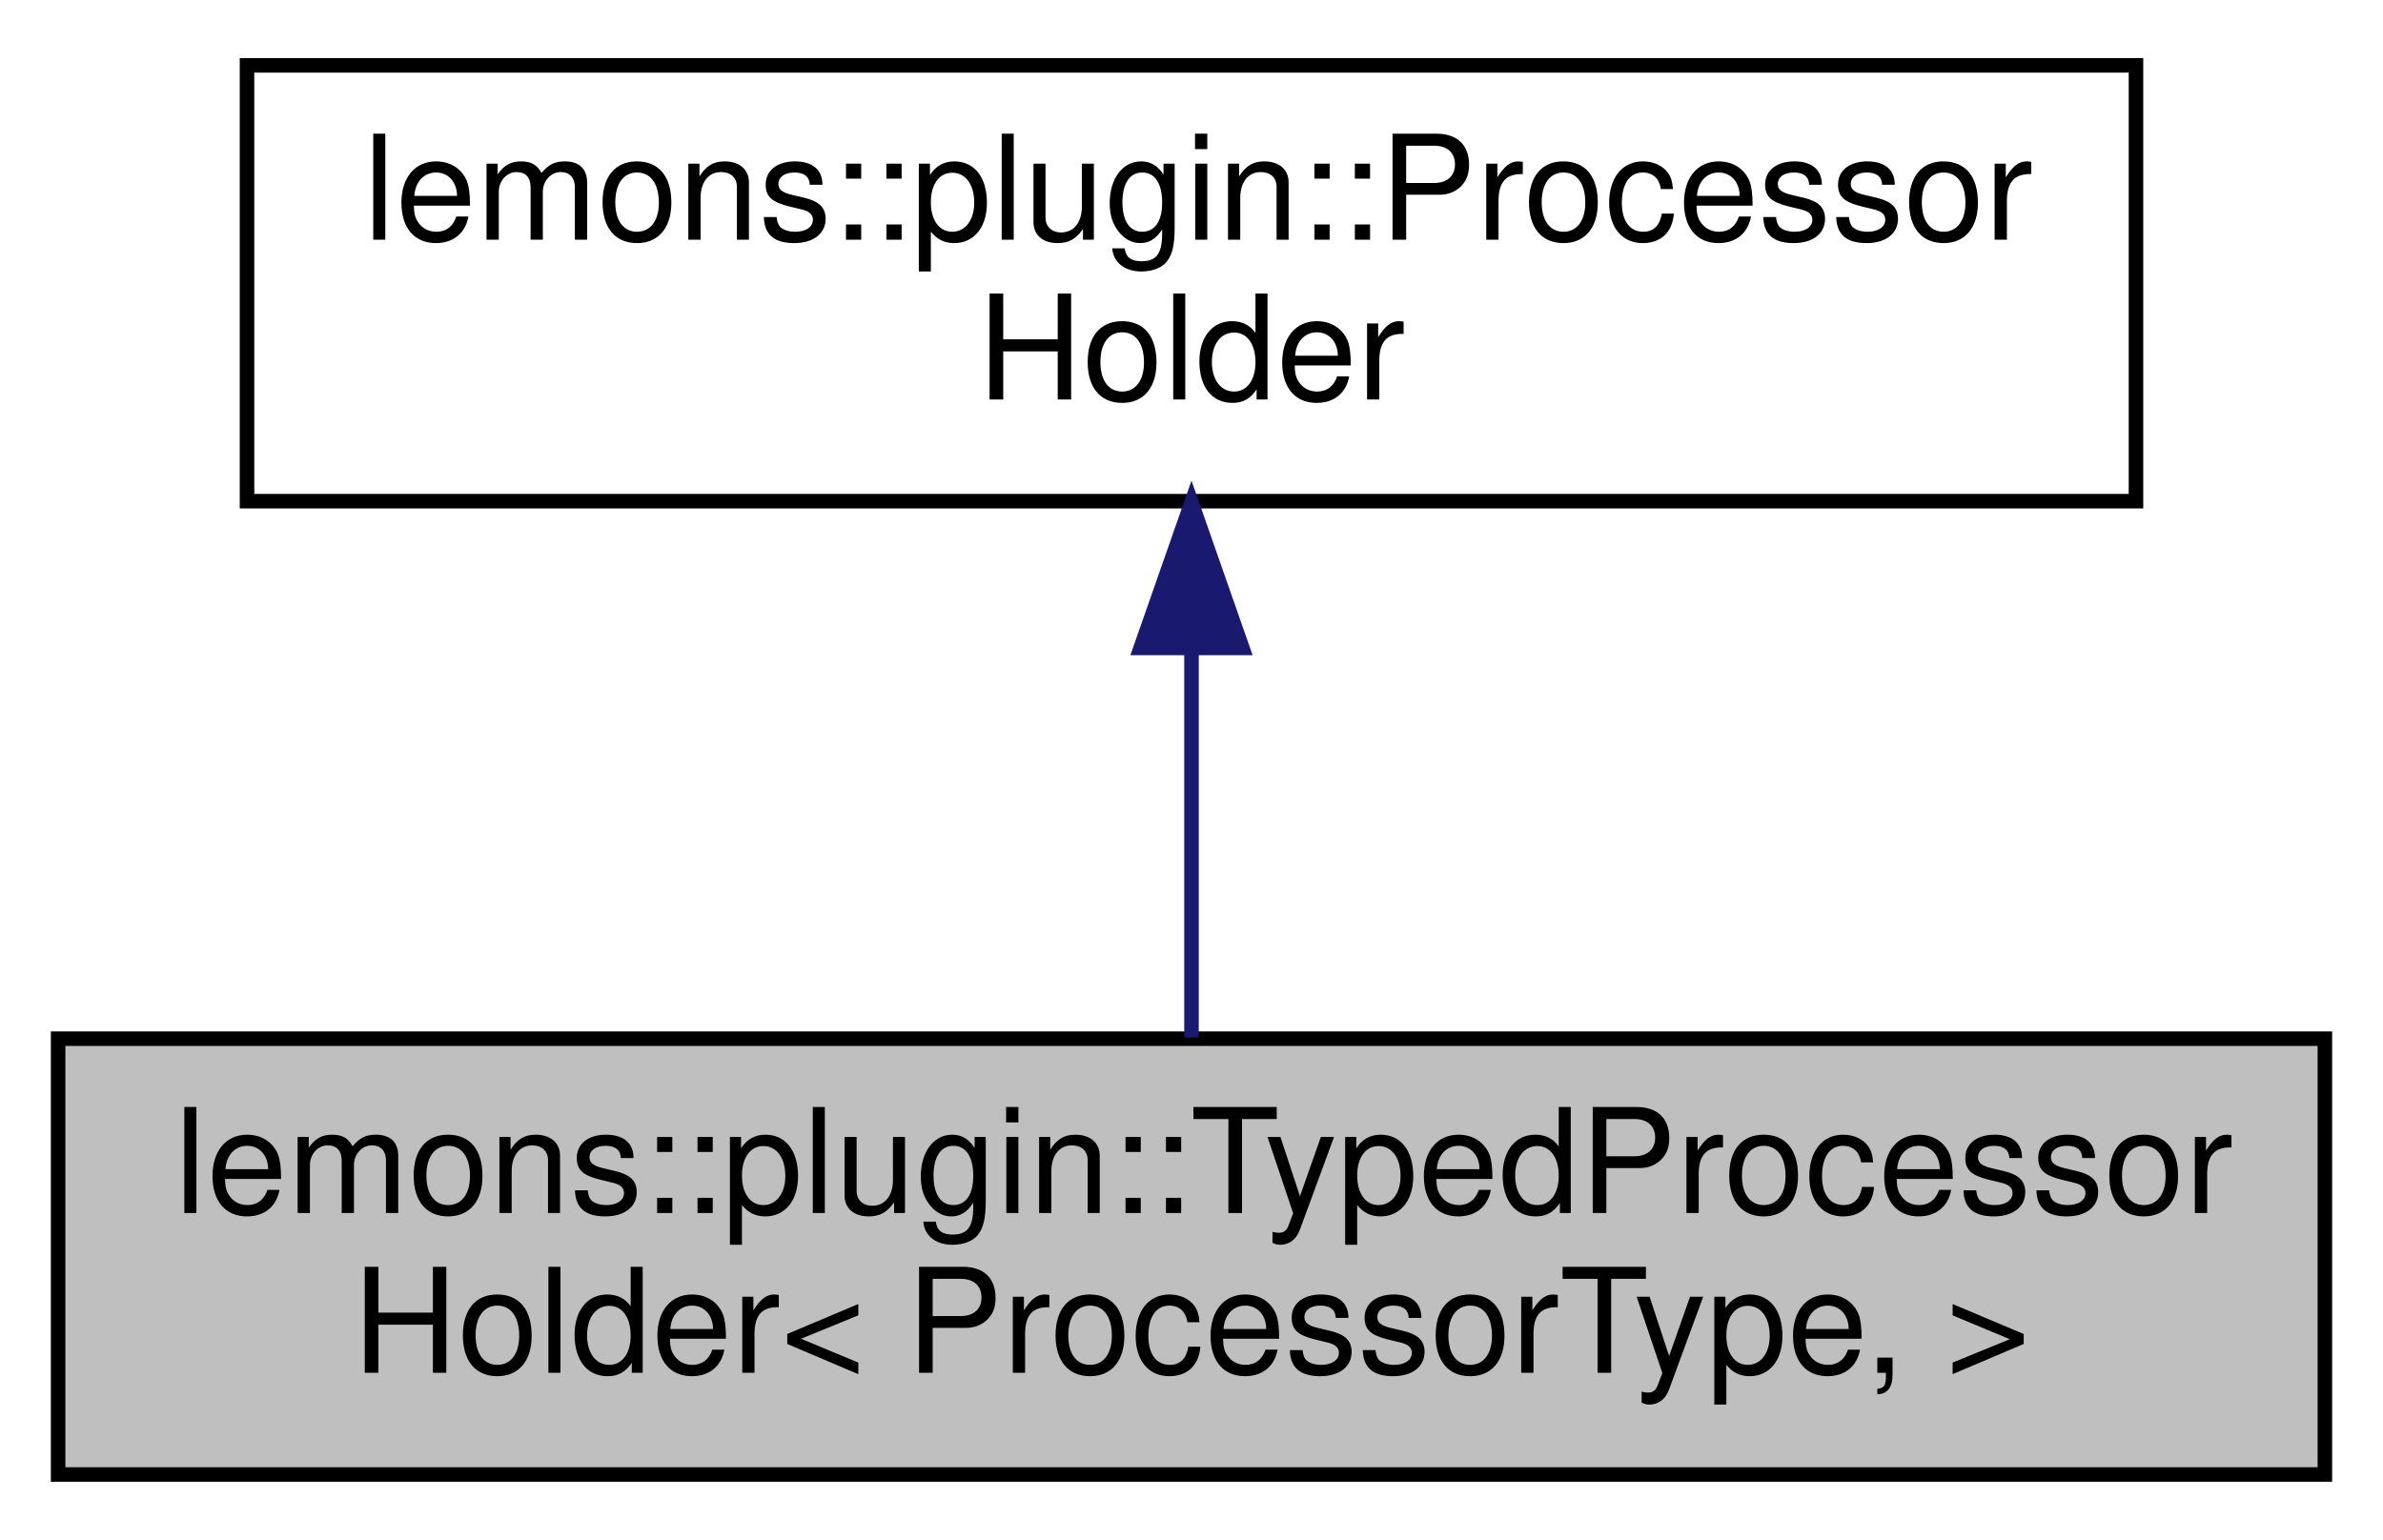
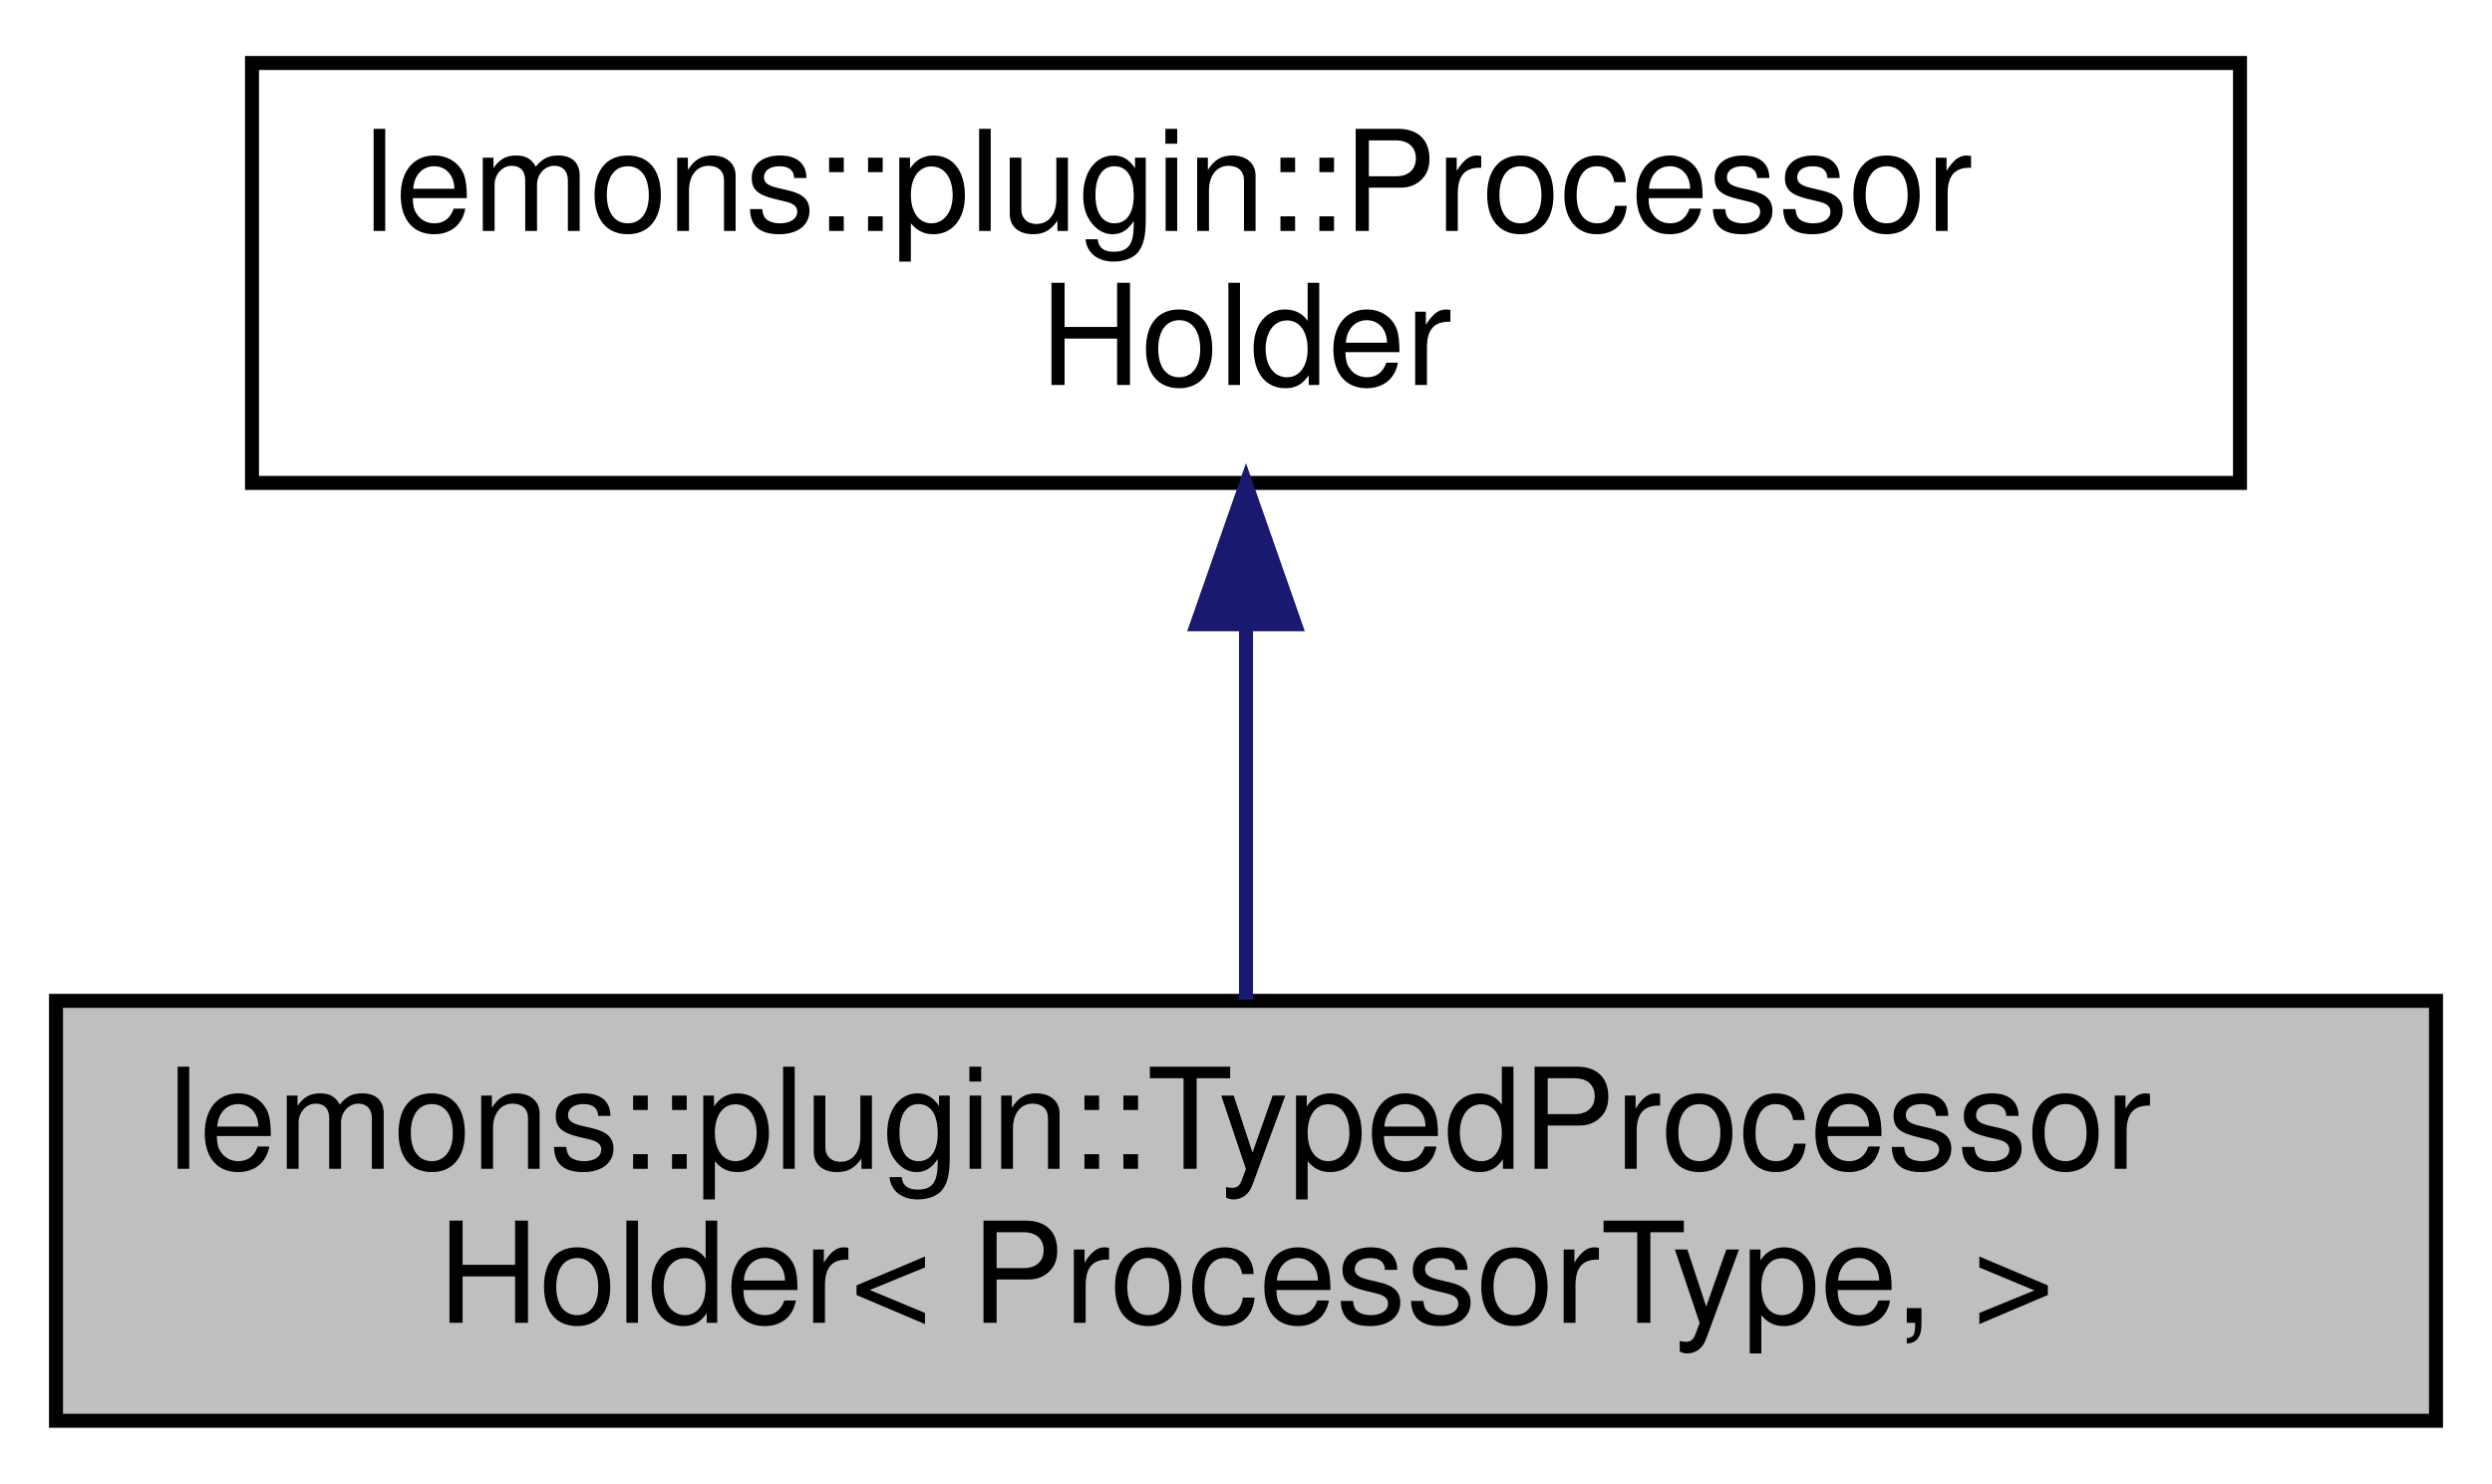
- <svg xmlns="http://www.w3.org/2000/svg" xmlns:xlink="http://www.w3.org/1999/xlink" width="164pt" height="106pt" viewBox="0.00 0.00 164.00 106.00">
+ <svg xmlns="http://www.w3.org/2000/svg" xmlns:xlink="http://www.w3.org/1999/xlink" width="178pt" height="106pt" viewBox="0.00 0.00 178.00 106.00">
  <g id="graph0" class="graph" transform="scale(1 1) rotate(0) translate(4 102)">
    <g id="node1" class="node">
      <g id="a_node1">
-         <a xlink:title="A ProcessorHolder that instantiates a custom subclass of AudioProcessor and automatically creates a P...">
-           <polygon fill="#bfbfbf" stroke="black" points="0,-0.5 0,-30.5 156,-30.5 156,-0.5 0,-0.5" />
+         <a xlink:title=" ">
+           <polygon fill="#bfbfbf" stroke="black" points="0,-0.5 0,-30.5 170,-30.5 170,-0.5 0,-0.5" />
          <text text-anchor="start" x="8" y="-18.5" font-family="Helvetica,sans-Serif" font-size="10.00">lemons::plugin::TypedProcessor</text>
-           <text text-anchor="middle" x="78" y="-7.5" font-family="Helvetica,sans-Serif" font-size="10.00">Holder&lt; ProcessorType, &gt;</text>
+           <text text-anchor="middle" x="85" y="-7.5" font-family="Helvetica,sans-Serif" font-size="10.00">Holder&lt; ProcessorType, &gt;</text>
        </a>
      </g>
    </g>
    <g id="node2" class="node">
      <g id="a_node2">
-         <a xlink:href="structlemons_1_1plugin_1_1_processor_holder.html" target="_top" xlink:title="This class holds a reference to a juce::AudioProcessor, and acts as a wrapper around it,...">
-           <polygon fill="none" stroke="black" points="13,-67.5 13,-97.5 143,-97.5 143,-67.5 13,-67.5" />
-           <text text-anchor="start" x="21" y="-85.5" font-family="Helvetica,sans-Serif" font-size="10.00">lemons::plugin::Processor</text>
-           <text text-anchor="middle" x="78" y="-74.5" font-family="Helvetica,sans-Serif" font-size="10.00">Holder</text>
+         <a xlink:href="structlemons_1_1plugin_1_1_processor_holder.html" target="_top" xlink:title=" ">
+           <polygon fill="none" stroke="black" points="14,-67.5 14,-97.5 156,-97.5 156,-67.5 14,-67.5" />
+           <text text-anchor="start" x="22" y="-85.5" font-family="Helvetica,sans-Serif" font-size="10.00">lemons::plugin::Processor</text>
+           <text text-anchor="middle" x="85" y="-74.5" font-family="Helvetica,sans-Serif" font-size="10.00">Holder</text>
        </a>
      </g>
    </g>
    <g id="edge1" class="edge">
-       <path fill="none" stroke="midnightblue" d="M78,-57.11C78,-48.15 78,-38.32 78,-30.58" />
-       <polygon fill="midnightblue" stroke="midnightblue" points="74.5,-57.4 78,-67.4 81.5,-57.4 74.5,-57.4" />
+       <path fill="none" stroke="midnightblue" d="M85,-57.11C85,-48.15 85,-38.32 85,-30.58" />
+       <polygon fill="midnightblue" stroke="midnightblue" points="81.5,-57.4 85,-67.4 88.5,-57.4 81.5,-57.4" />
    </g>
  </g>
</svg>
